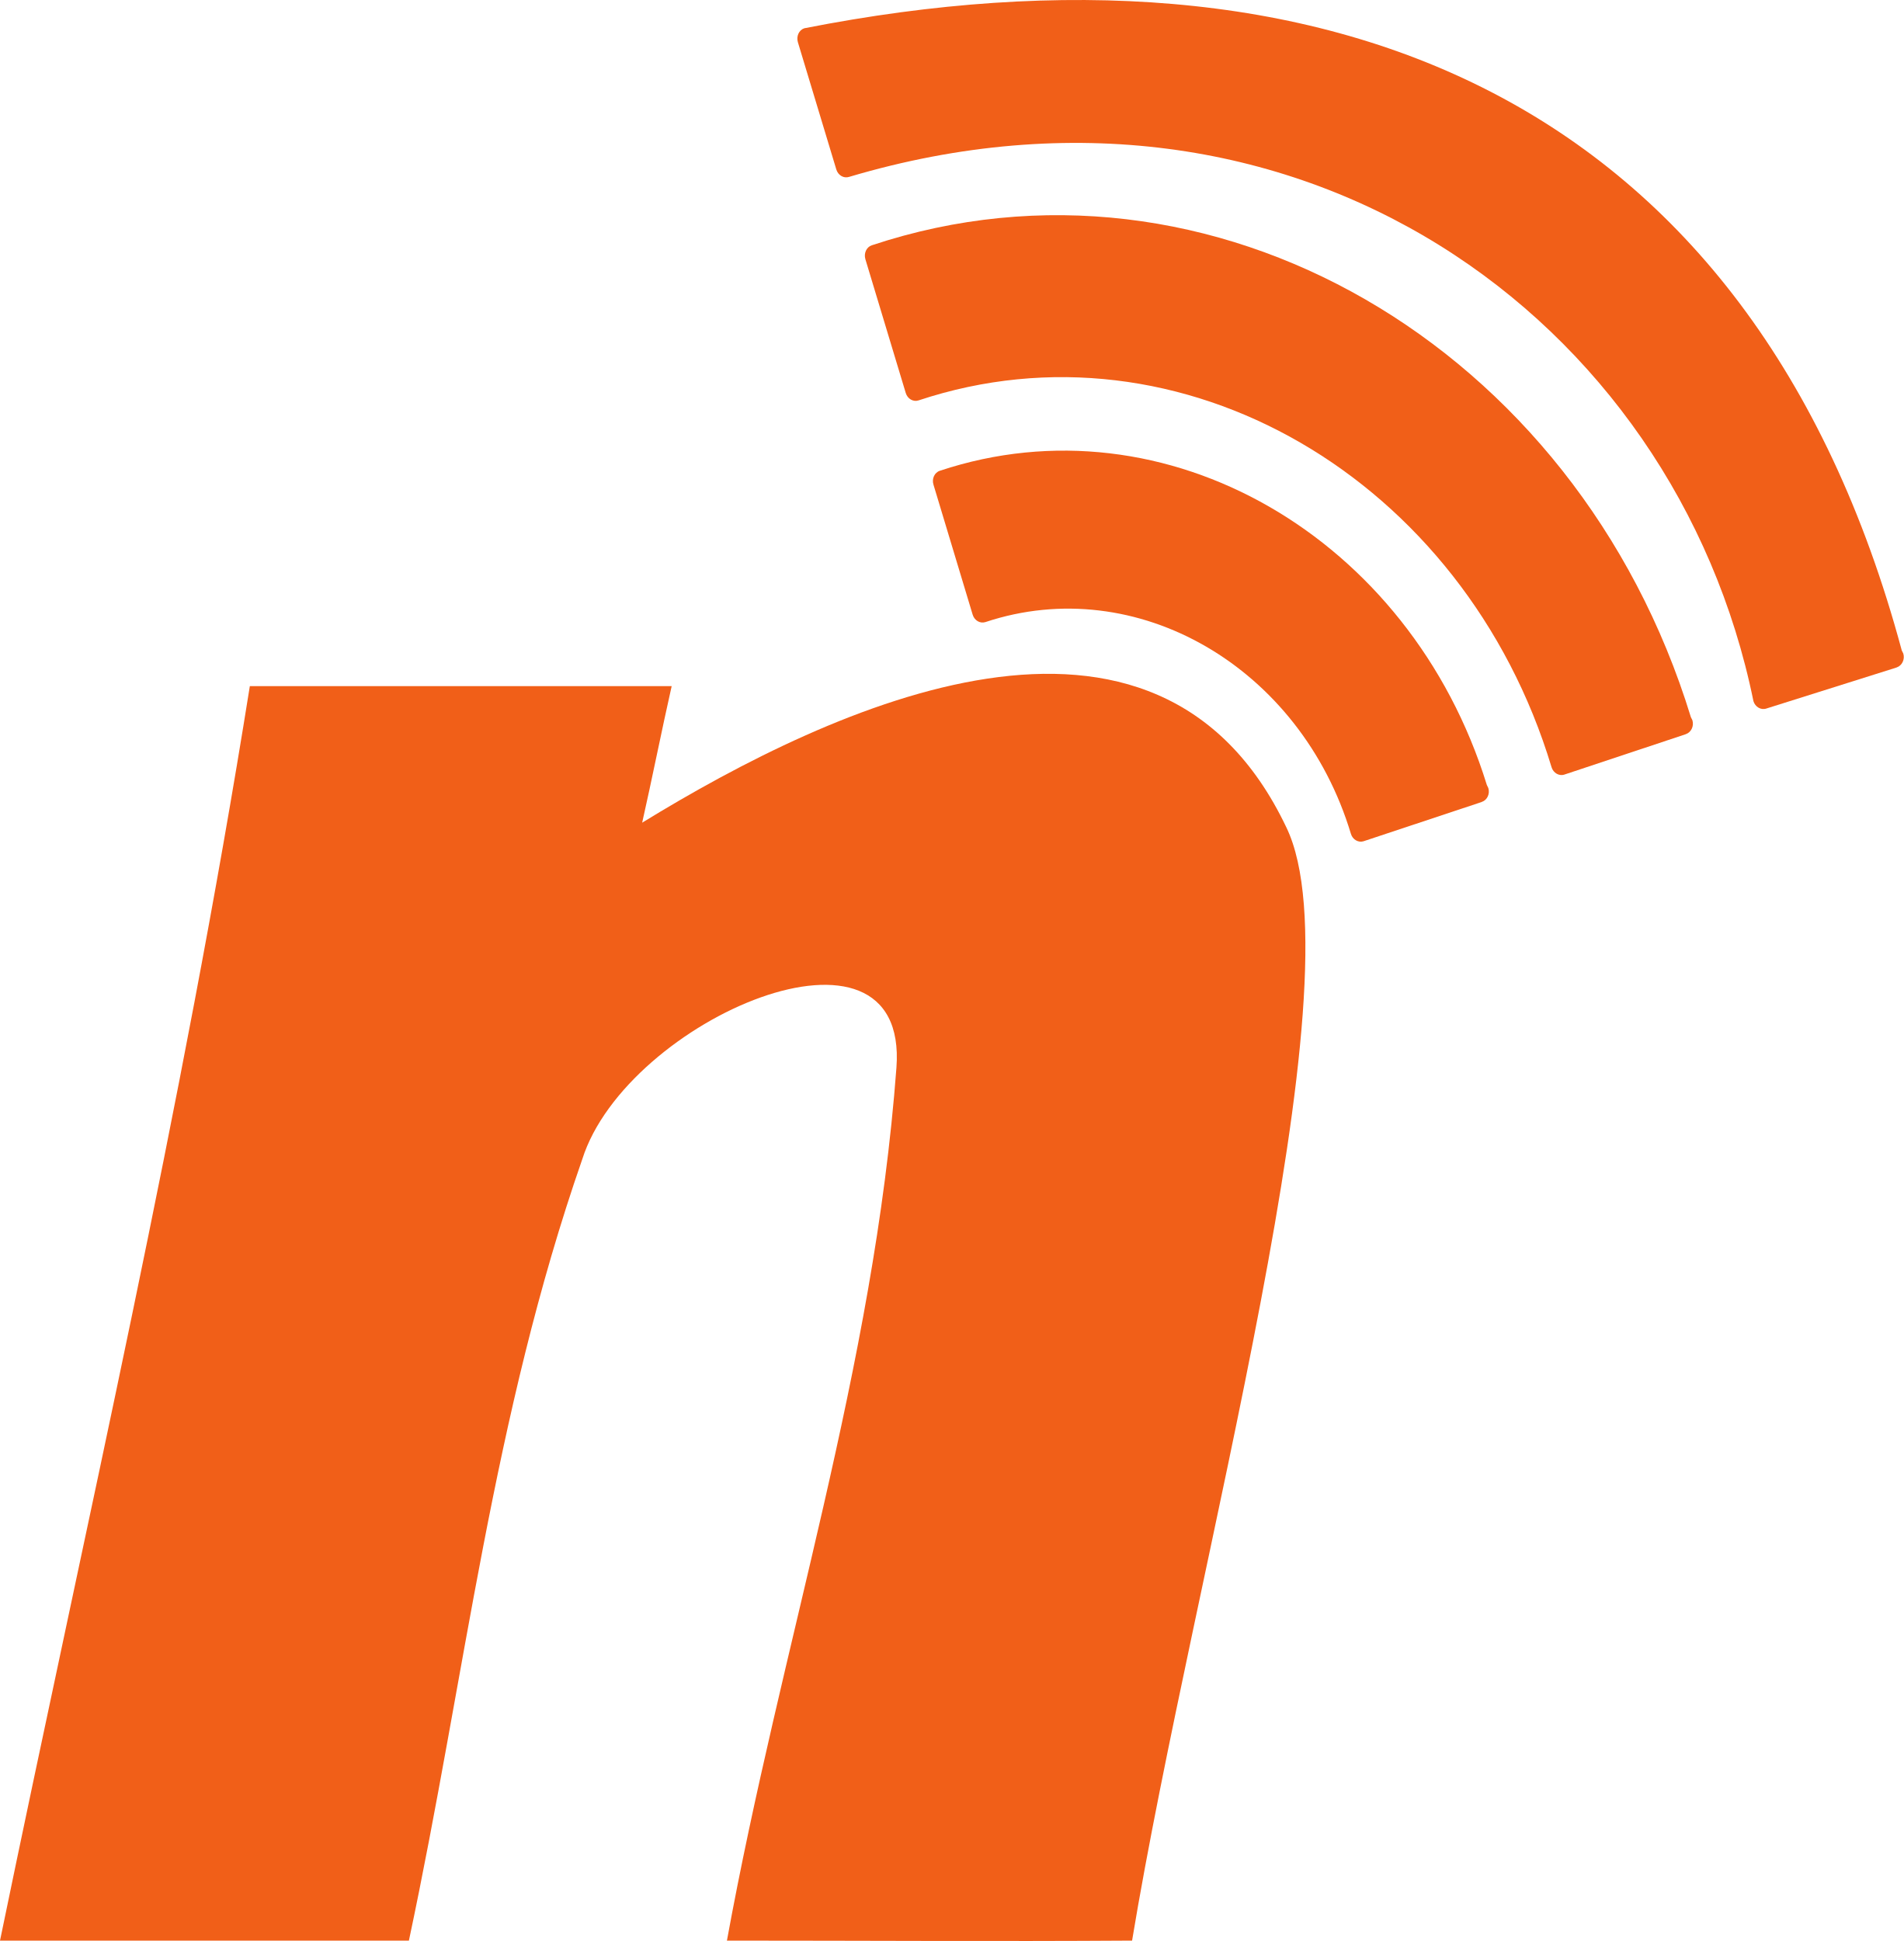
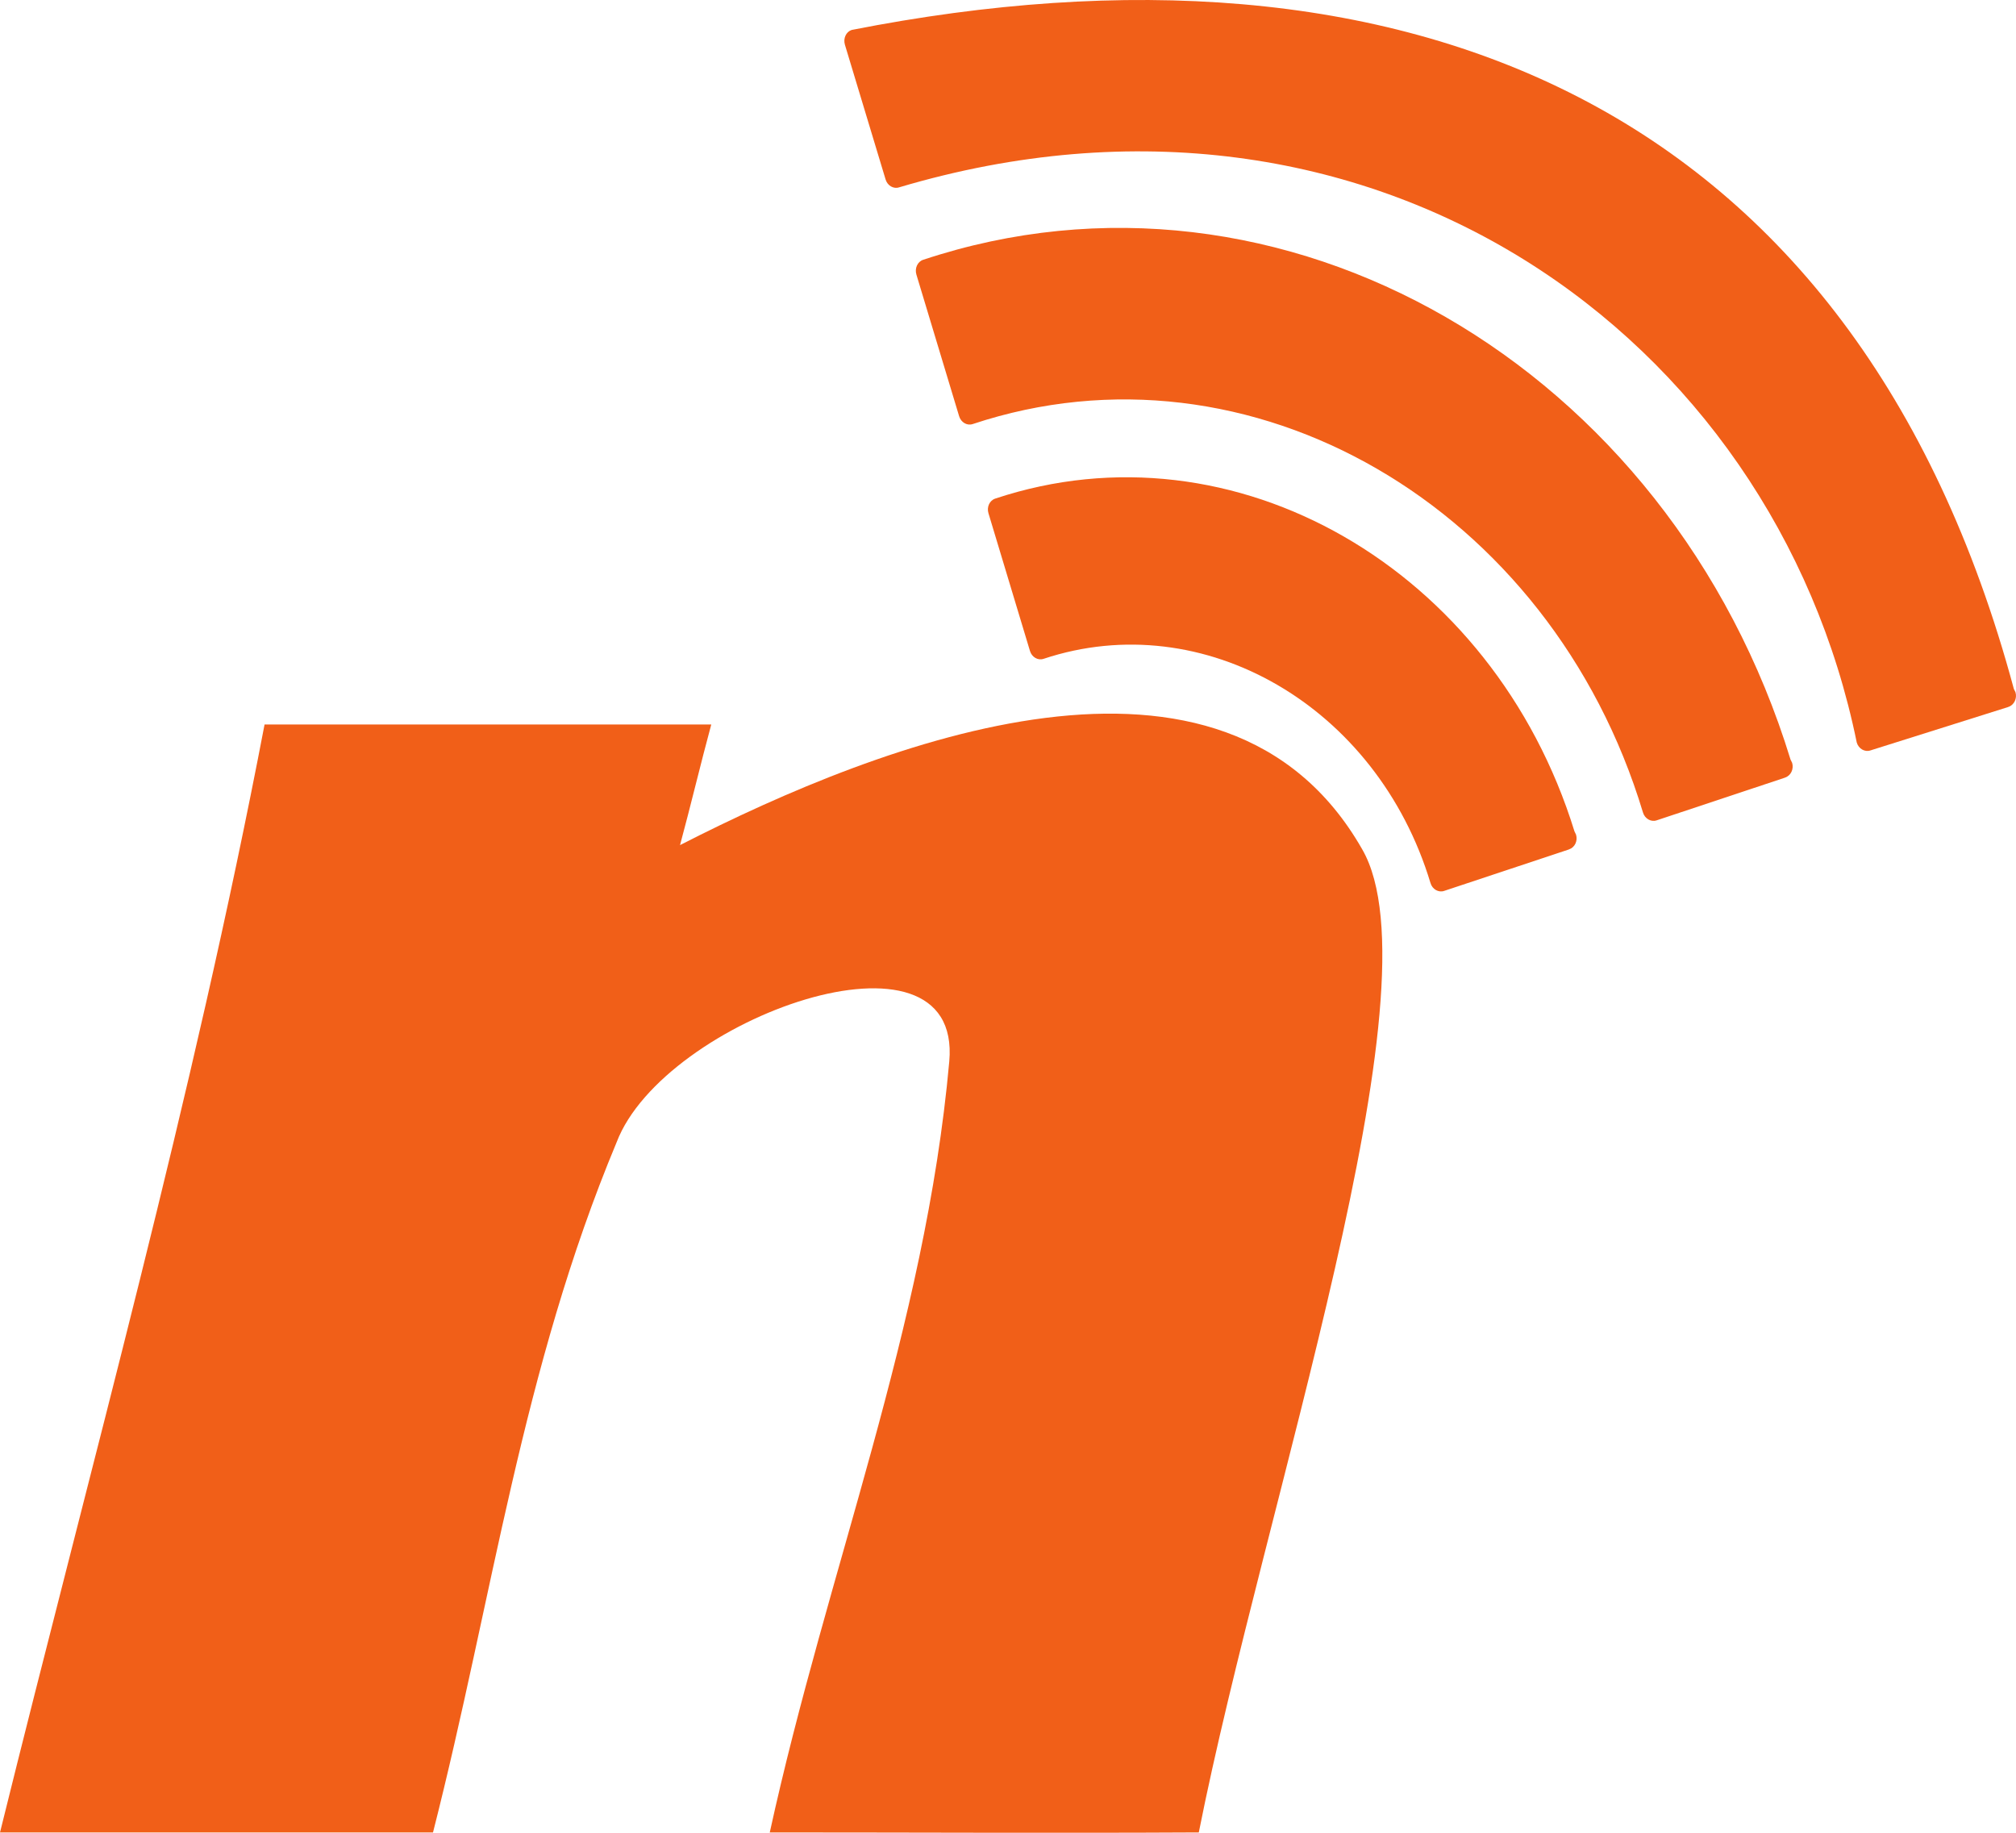
- <svg xmlns="http://www.w3.org/2000/svg" width="694.187" height="707.85" id="svg6101" version="1.1">
+ <svg xmlns="http://www.w3.org/2000/svg" width="694.187" height="631.079" id="svg6101" version="1.1">
  <defs id="defs6103" />
  <g id="layer1" transform="translate(-7.057825,-329.8656)">
-     <path d="m 98.155,580.083 153.818,0 c -3.566,15.749 -7.191,34.048 -10.757,49.797 69.895,-42.89 187.531,-97.77 234.869,1.67 27.472,56.656 -33.677,269.73 -56.234,406.025 -49.244,0.318 -98.488,0 -147.732,0 19.698,-108.019 53.591,-208.478 61.806,-318.339 4.622,-61.814 -98.366,-17.694 -114.544,33.359 -32.723,94.04 -42.572,187.763 -63.223,284.98 -48.926,0 -100.172,0 -149.098,0 C 38.828,883.489 73.374,735.439 98.155,580.082 z" id="path6" style="fill:#f15f18;display:inline" />
+     <path d="m 98.155,579.337 153.818,0 c -3.566,13.132 -7.191,28.392 -10.757,41.524 69.895,-35.765 187.531,-81.528 234.869,1.392 27.472,47.244 -33.677,224.92 -56.234,338.573 -49.244,0.265 -98.488,0 -147.732,0 19.698,-90.074 53.591,-173.844 61.806,-265.454 4.622,-51.545 -98.366,-14.754 -114.544,27.817 -32.723,78.417 -42.572,156.57 -63.223,237.637 -48.926,0 -100.172,0 -149.098,0 C 38.828,832.338 73.374,708.884 98.155,579.336 z" id="path6" style="fill:#f15f18;display:inline" />
    <path style="fill:#f15f18;fill-opacity:1;display:inline" d="m 466.239,634.286 c -12.564,-37.027 -43.406,-58.416 -81.492,-46.595 -1.957,0.597 -3.058,0.991 -1.83,5.012 l 20.555,65.931 59.041,-18.141 c 6.164,-2.056 4.406,-3.948 3.725,-6.207 z" id="path3022" />
    <path style="fill:#f15f18;fill-opacity:1;display:inline" d="M 549.209,616.133 C 521.217,525.579 431.993,474.204 349.753,501.548 c -1.939,0.635 -2.991,2.904 -2.328,5.048 l 14.294,47.424 c 0.643,2.132 2.73,3.34 4.669,2.704 55.083,-18.311 114.88,16.312 133.248,77.211 0.625,2.12 2.739,3.346 4.668,2.704 l 42.93,-14.264 0.153,-0.076 c 1.957,-0.651 3.015,-2.929 2.361,-5.042 l -0.539,-1.134 z" id="path3024" />
    <path style="fill:#f15f18;fill-opacity:1;display:inline" d="m 624.171,592.546 -0.562,-1.134 C 581.942,455.487 448.204,378.37 324.934,419.321 c -1.929,0.64 -2.977,2.901 -2.326,5.09 l 14.713,48.761 c 0.653,2.163 2.749,3.352 4.678,2.71 95.455,-31.726 198.98,28.301 230.799,133.75 0.628,2.11 2.739,3.346 4.664,2.716 l 44.14,-14.684 0.178,-0.076 c 1.934,-0.651 3.03,-2.936 2.382,-5.057 z" id="path3026" />
    <path style="fill:#f15f18;fill-opacity:1;display:inline" d="m 701.066,568.211 -0.562,-1.134 C 645.712,363.506 489.135,303.017 300.321,340.178 c -1.932,0.643 -2.977,2.901 -2.326,5.09 l 14.007,46.39 c 0.653,2.163 2.749,3.352 4.678,2.71 162.875,-48.381 301.143,51.154 329.734,191.187 0.628,2.11 2.739,3.346 4.664,2.716 l 47.42,-14.941 0.178,-0.076 c 1.934,-0.651 3.03,-2.936 2.382,-5.057 z" id="path3026-6" />
  </g>
</svg>
